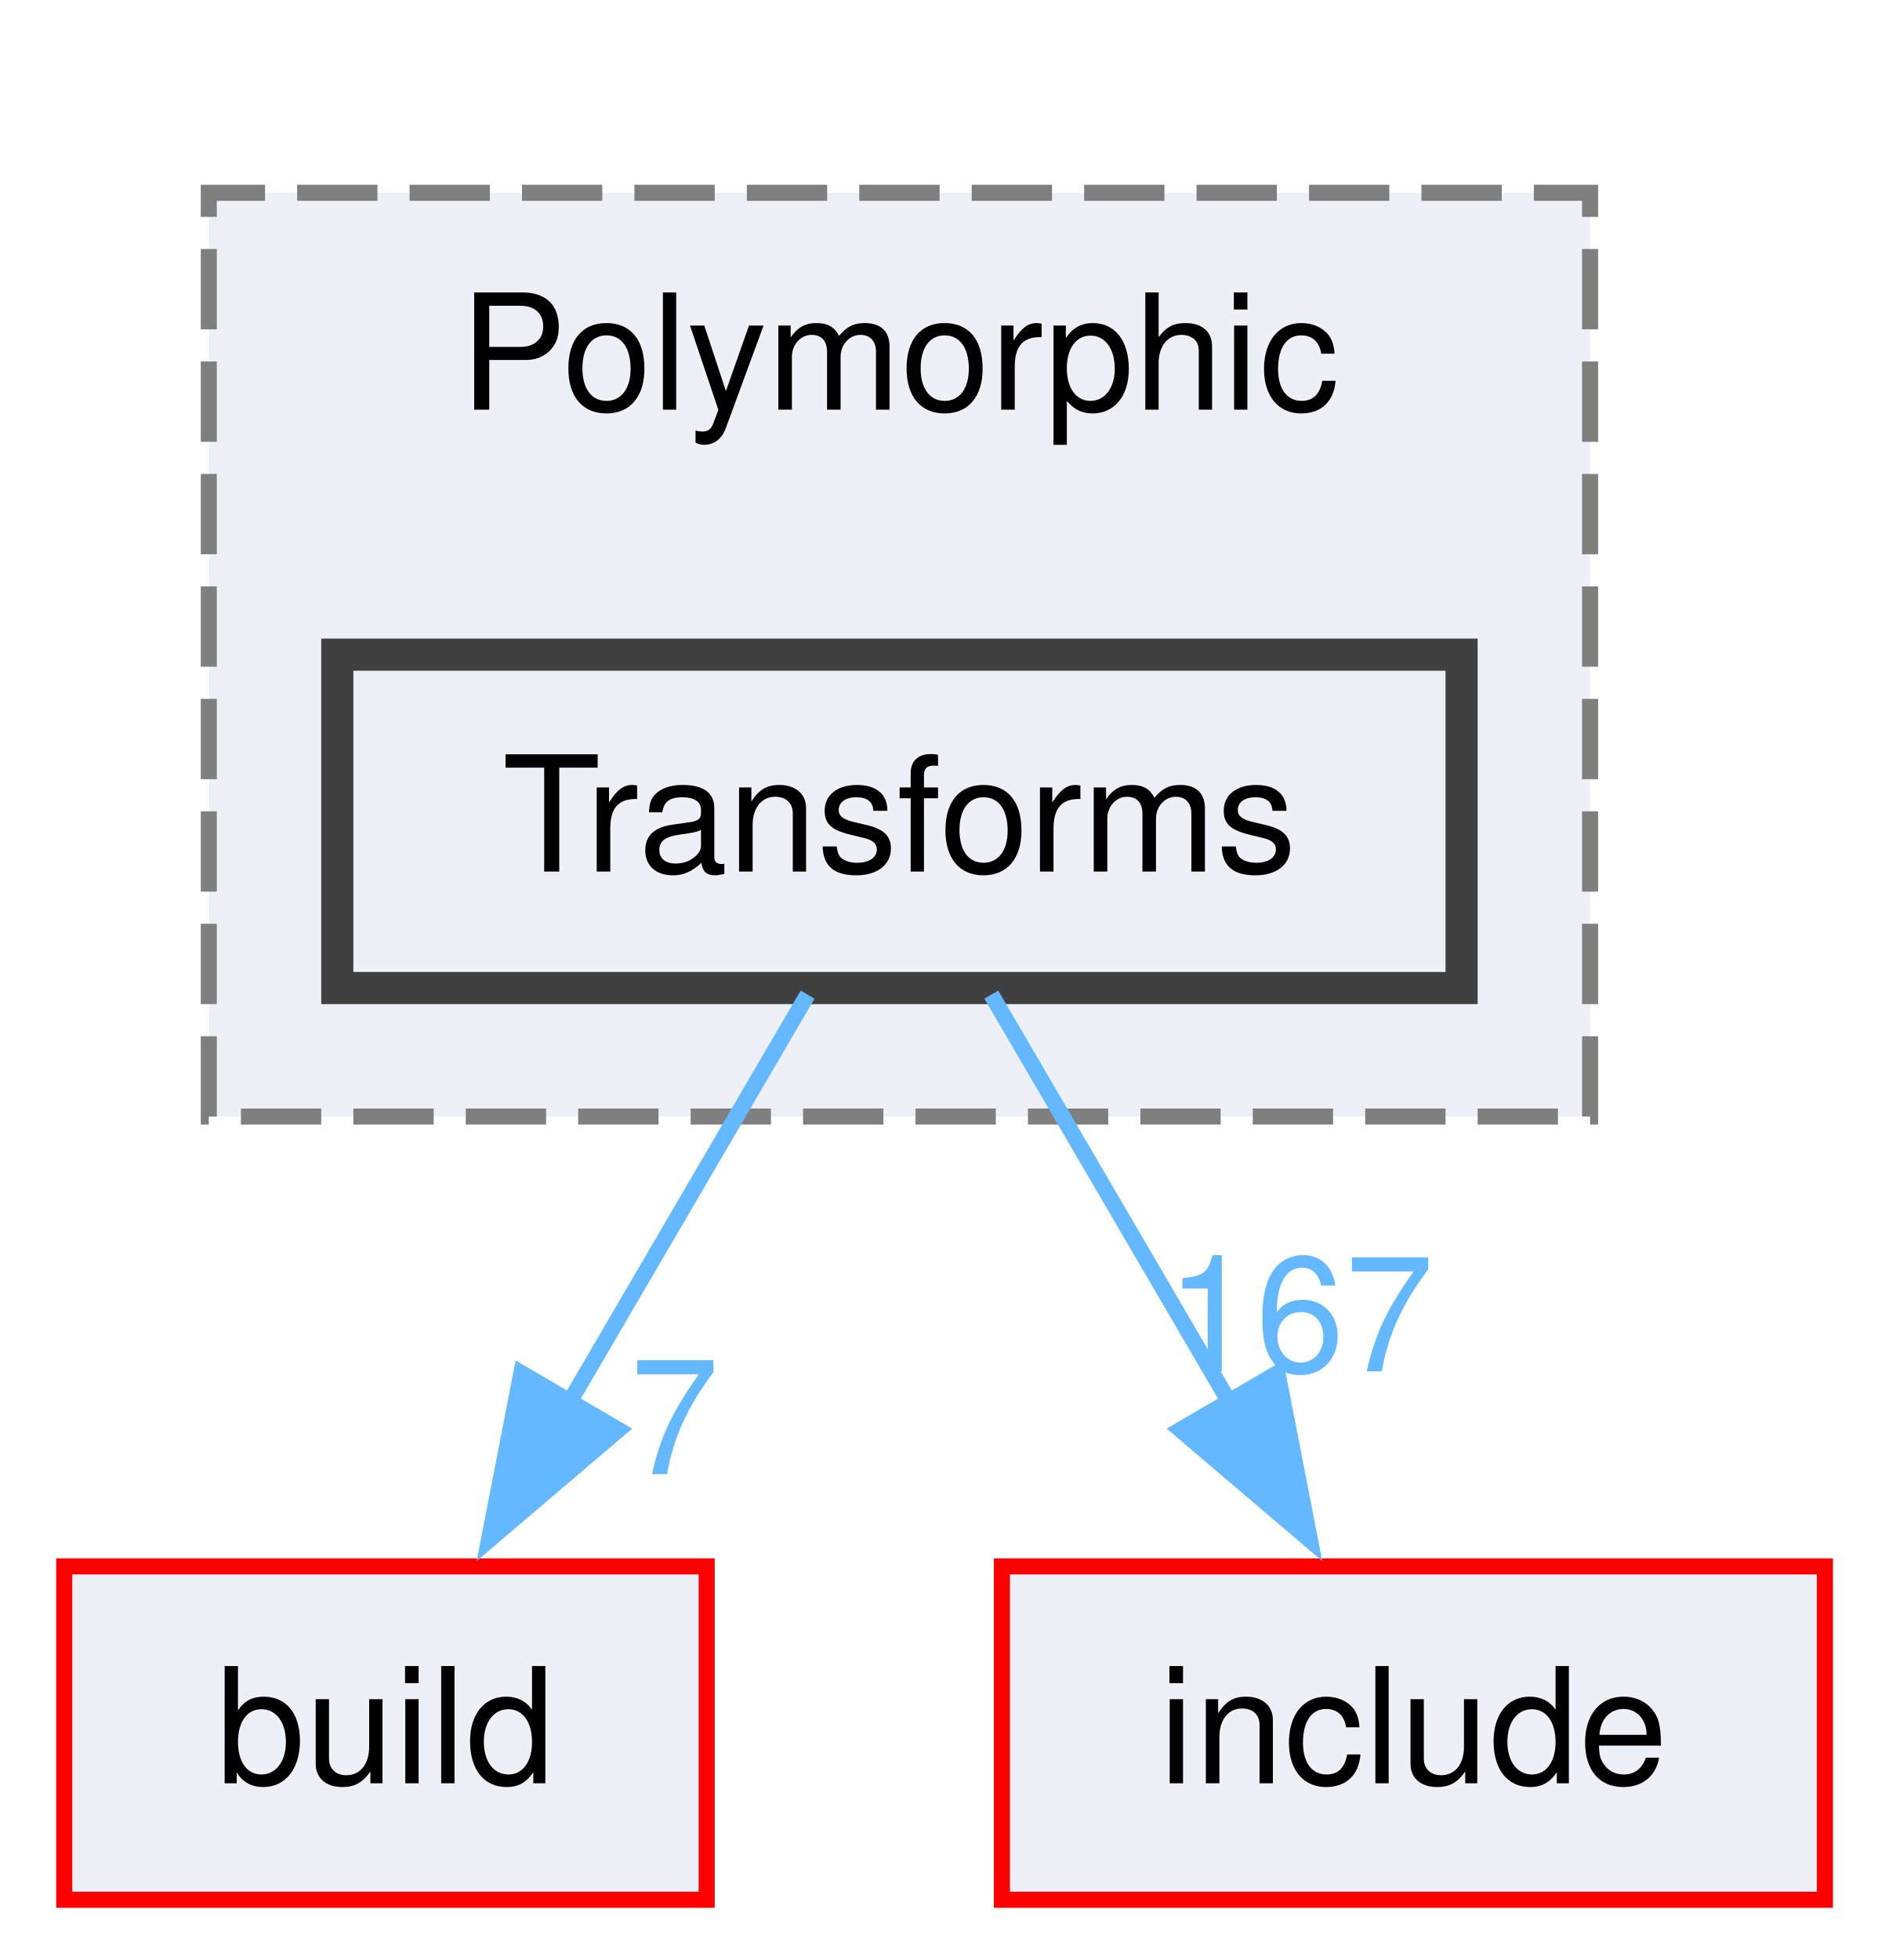
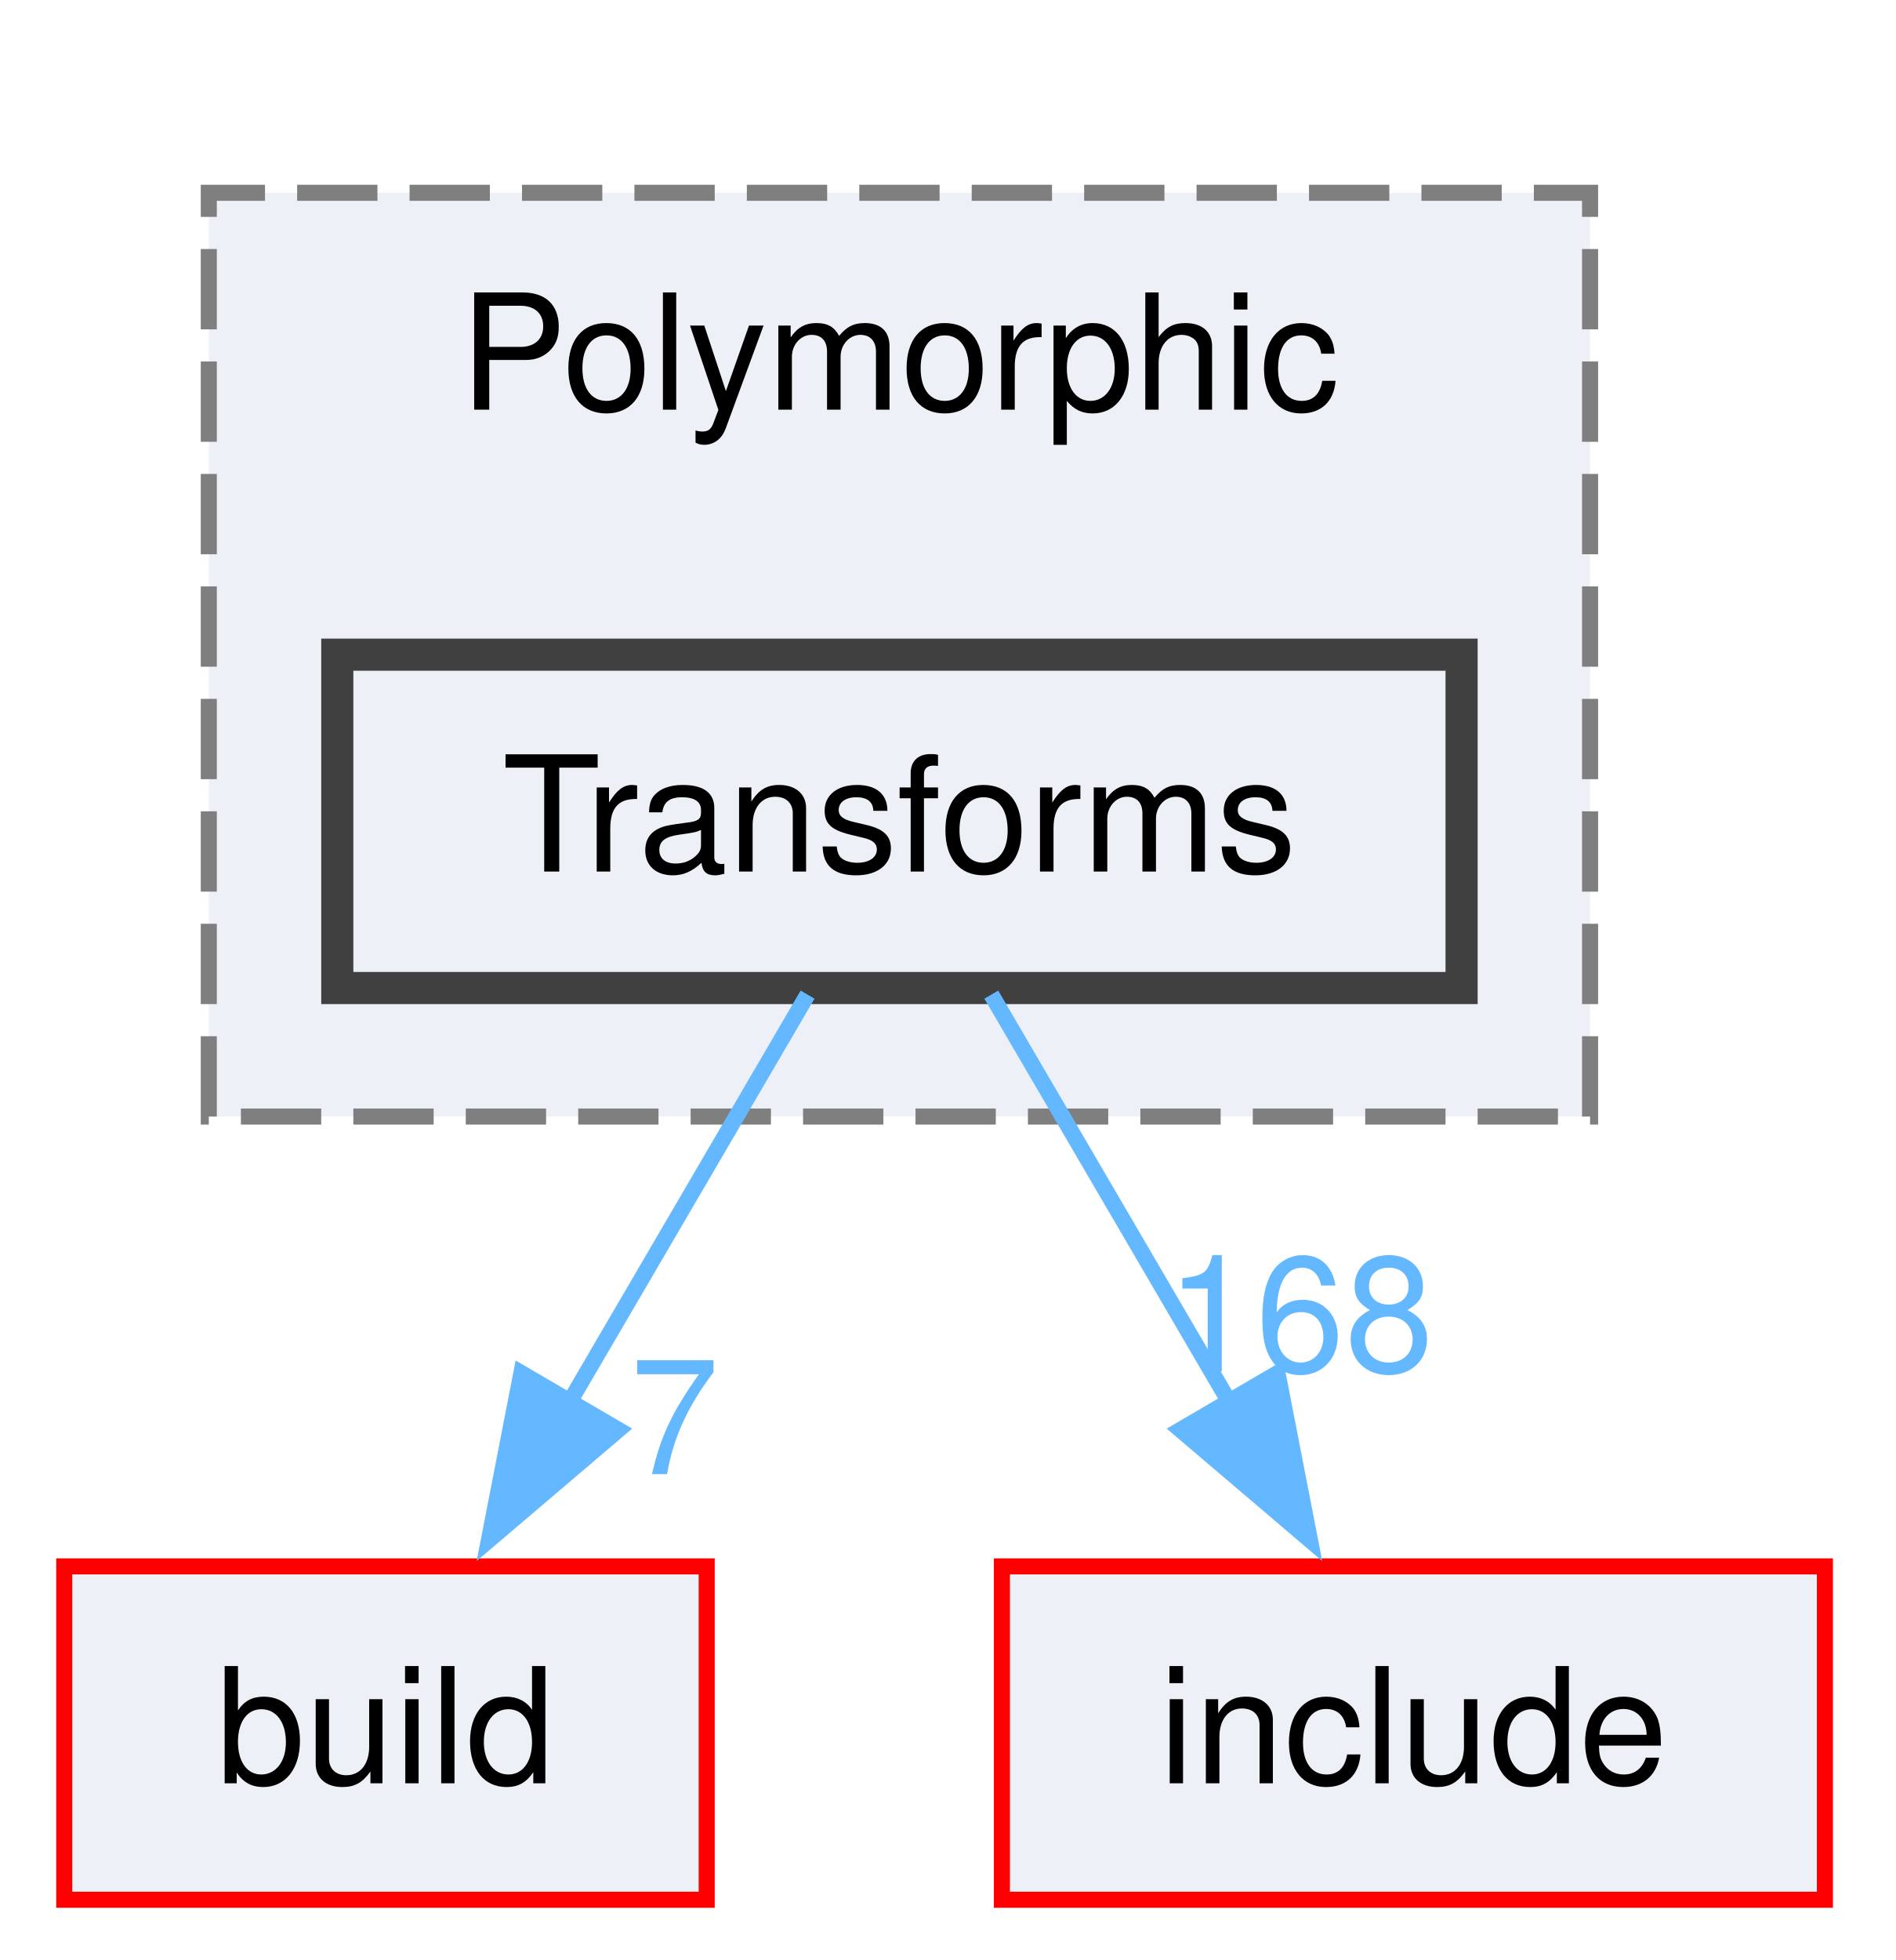
<svg xmlns="http://www.w3.org/2000/svg" xmlns:xlink="http://www.w3.org/1999/xlink" width="118pt" height="122pt" viewBox="0.00 0.00 118.00 122.00">
  <g id="graph0" class="graph" transform="scale(1 1) rotate(0) translate(4 118.25)">
    <g id="clust1" class="cluster">
      <g id="a_clust1">
        <a xlink:href="dir_85c338a369c289f6d40b1416a55396c6.html" target="_top" xlink:title="Polymorphic">
          <polygon fill="#edf0f7" stroke="#7f7f7f" stroke-dasharray="5,2" points="9,-48.75 9,-106.25 95,-106.25 95,-48.75 9,-48.75" />
          <text xml:space="preserve" text-anchor="middle" x="52" y="-92.75" font-family="Helvetica,sans-Serif" font-size="10.00">Polymorphic</text>
        </a>
      </g>
    </g>
    <g id="node1" class="node">
      <g id="a_node1">
        <a xlink:href="dir_d67cdf70054398cbe8b5ca2496827513.html" target="_top" xlink:title="Transforms">
          <polygon fill="#edf0f7" stroke="#404040" stroke-width="2" points="87,-77.5 17,-77.5 17,-56.75 87,-56.75 87,-77.5" />
          <text xml:space="preserve" text-anchor="middle" x="52" y="-64" font-family="Helvetica,sans-Serif" font-size="10.00">Transforms</text>
        </a>
      </g>
    </g>
    <g id="node2" class="node">
      <g id="a_node2">
        <a xlink:href="dir_4fef79e7177ba769987a8da36c892c5f.html" target="_top" xlink:title="build">
          <polygon fill="#edf0f7" stroke="red" points="40,-20.75 0,-20.75 0,0 40,0 40,-20.75" />
          <text xml:space="preserve" text-anchor="middle" x="20" y="-7.25" font-family="Helvetica,sans-Serif" font-size="10.00">build</text>
        </a>
      </g>
    </g>
    <g id="edge1" class="edge">
      <g id="a_edge1">
        <a xlink:href="dir_000150_000010.html" target="_top">
          <path fill="none" stroke="#63b8ff" d="M46.28,-56.34C42.14,-49.25 36.4,-39.44 31.35,-30.79" />
          <polygon fill="#63b8ff" stroke="#63b8ff" points="34.5,-29.25 26.44,-22.39 28.46,-32.78 34.5,-29.25" />
        </a>
      </g>
      <g id="a_edge1-headlabel">
        <a xlink:href="dir_000150_000010.html" target="_top" xlink:title="7">
          <text xml:space="preserve" text-anchor="middle" x="38" y="-26.49" font-family="Helvetica,sans-Serif" font-size="10.00" fill="#63b8ff">7</text>
        </a>
      </g>
    </g>
    <g id="node3" class="node">
      <g id="a_node3">
        <a xlink:href="dir_d44c64559bbebec7f509842c48db8b23.html" target="_top" xlink:title="include">
          <polygon fill="#edf0f7" stroke="red" points="109.62,-20.75 58.38,-20.75 58.38,0 109.62,0 109.62,-20.75" />
          <text xml:space="preserve" text-anchor="middle" x="84" y="-7.25" font-family="Helvetica,sans-Serif" font-size="10.00">include</text>
        </a>
      </g>
    </g>
    <g id="edge2" class="edge">
      <g id="a_edge2">
        <a xlink:href="dir_000150_000040.html" target="_top">
          <path fill="none" stroke="#63b8ff" d="M57.72,-56.34C61.86,-49.25 67.6,-39.44 72.65,-30.79" />
          <polygon fill="#63b8ff" stroke="#63b8ff" points="75.54,-32.78 77.56,-22.39 69.5,-29.25 75.54,-32.78" />
        </a>
      </g>
      <g id="a_edge2-headlabel">
-         <a xlink:href="dir_000150_000040.html" target="_top" xlink:title="167">
-           <text xml:space="preserve" text-anchor="middle" x="76.94" y="-32.89" font-family="Helvetica,sans-Serif" font-size="10.00" fill="#63b8ff">167</text>
+         <a xlink:href="dir_000150_000040.html" target="_top" xlink:title="168">
+           <text xml:space="preserve" text-anchor="middle" x="76.94" y="-32.89" font-family="Helvetica,sans-Serif" font-size="10.00" fill="#63b8ff">168</text>
        </a>
      </g>
    </g>
  </g>
</svg>
